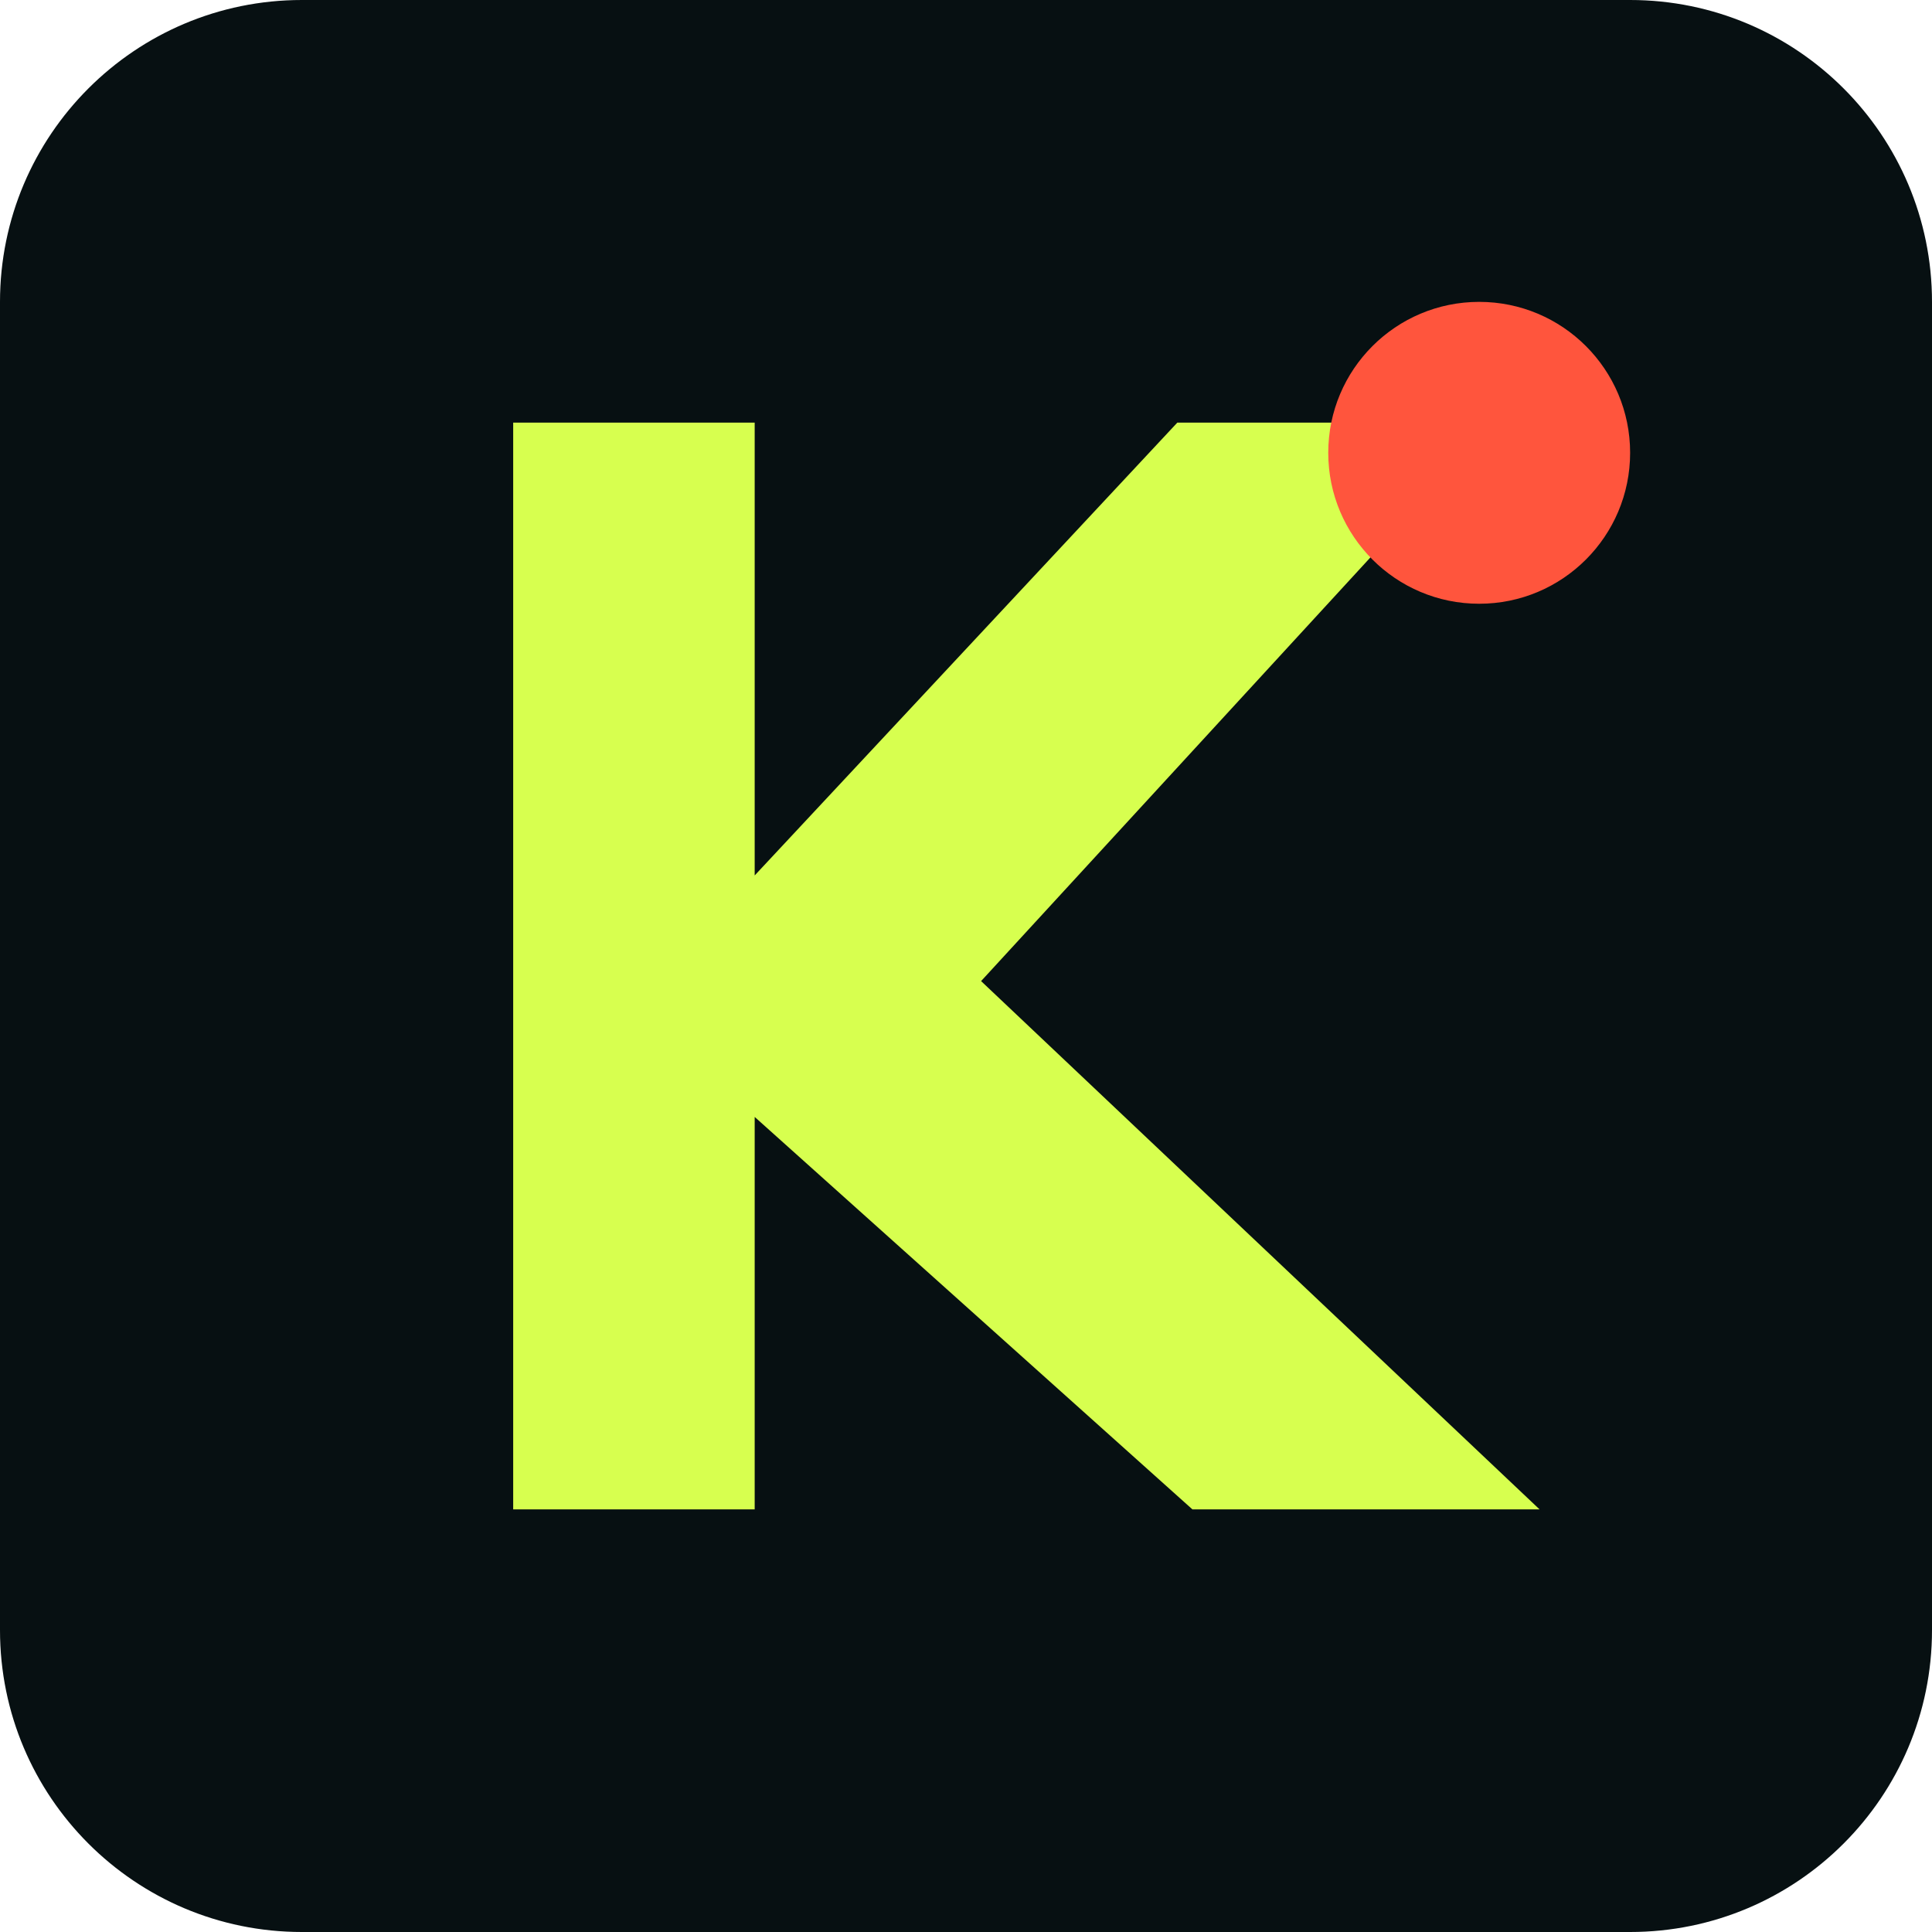
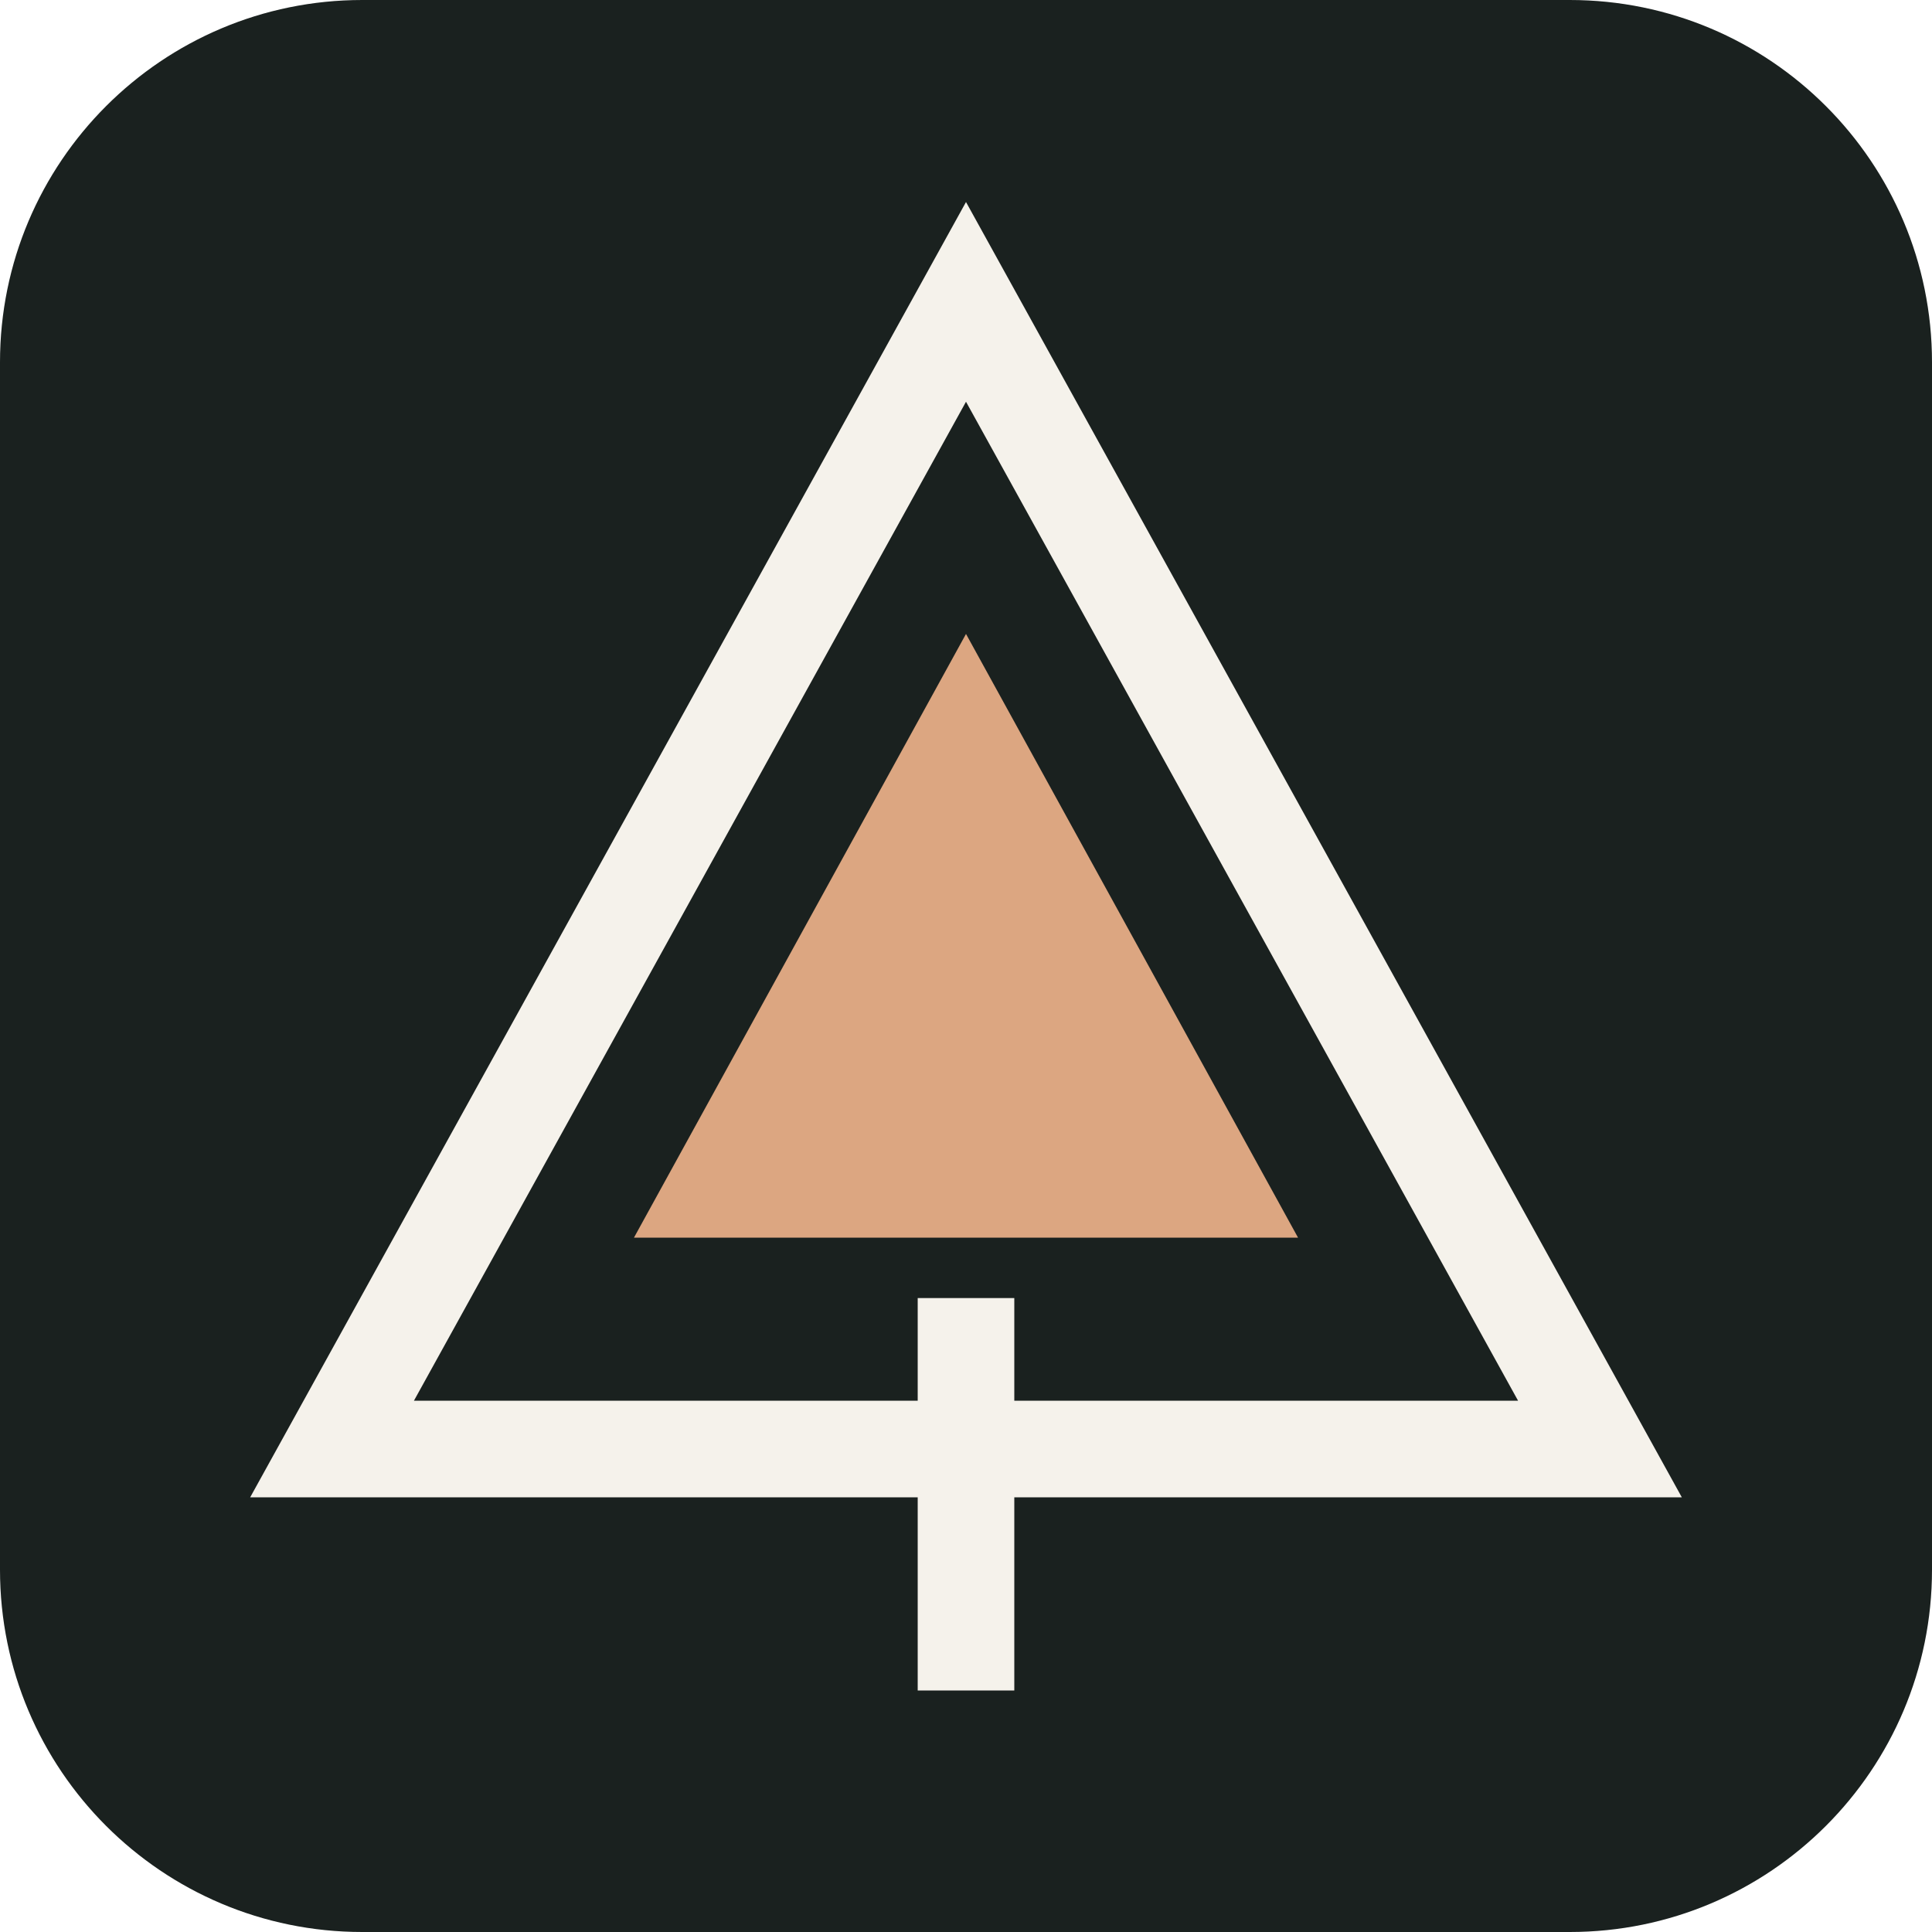
<svg xmlns="http://www.w3.org/2000/svg" width="64" height="64" viewBox="0 0 64 64" fill="none">
-   <rect width="64" height="64" rx="10" fill="#071012" />
-   <path d="M17 14V50H25V37L39.5 50H51L32.5 32.5L49.5 14H39L25 29V14H17Z" fill="#D7FF4F" />
-   <circle cx="49" cy="15" r="5" fill="#FF553D" />
+   <rect width="64" height="64" rx="12" fill="#1A211F" />
+   <path d="M11 48 32 10l21 38H11Z" stroke="#F5F2EB" stroke-width="3.2" />
+   <path d="m21 41 11-20 11 20H21Z" fill="#DCA681" />
+   <path d="M32 43v13" stroke="#F5F2EB" stroke-width="3.2" />
</svg>
